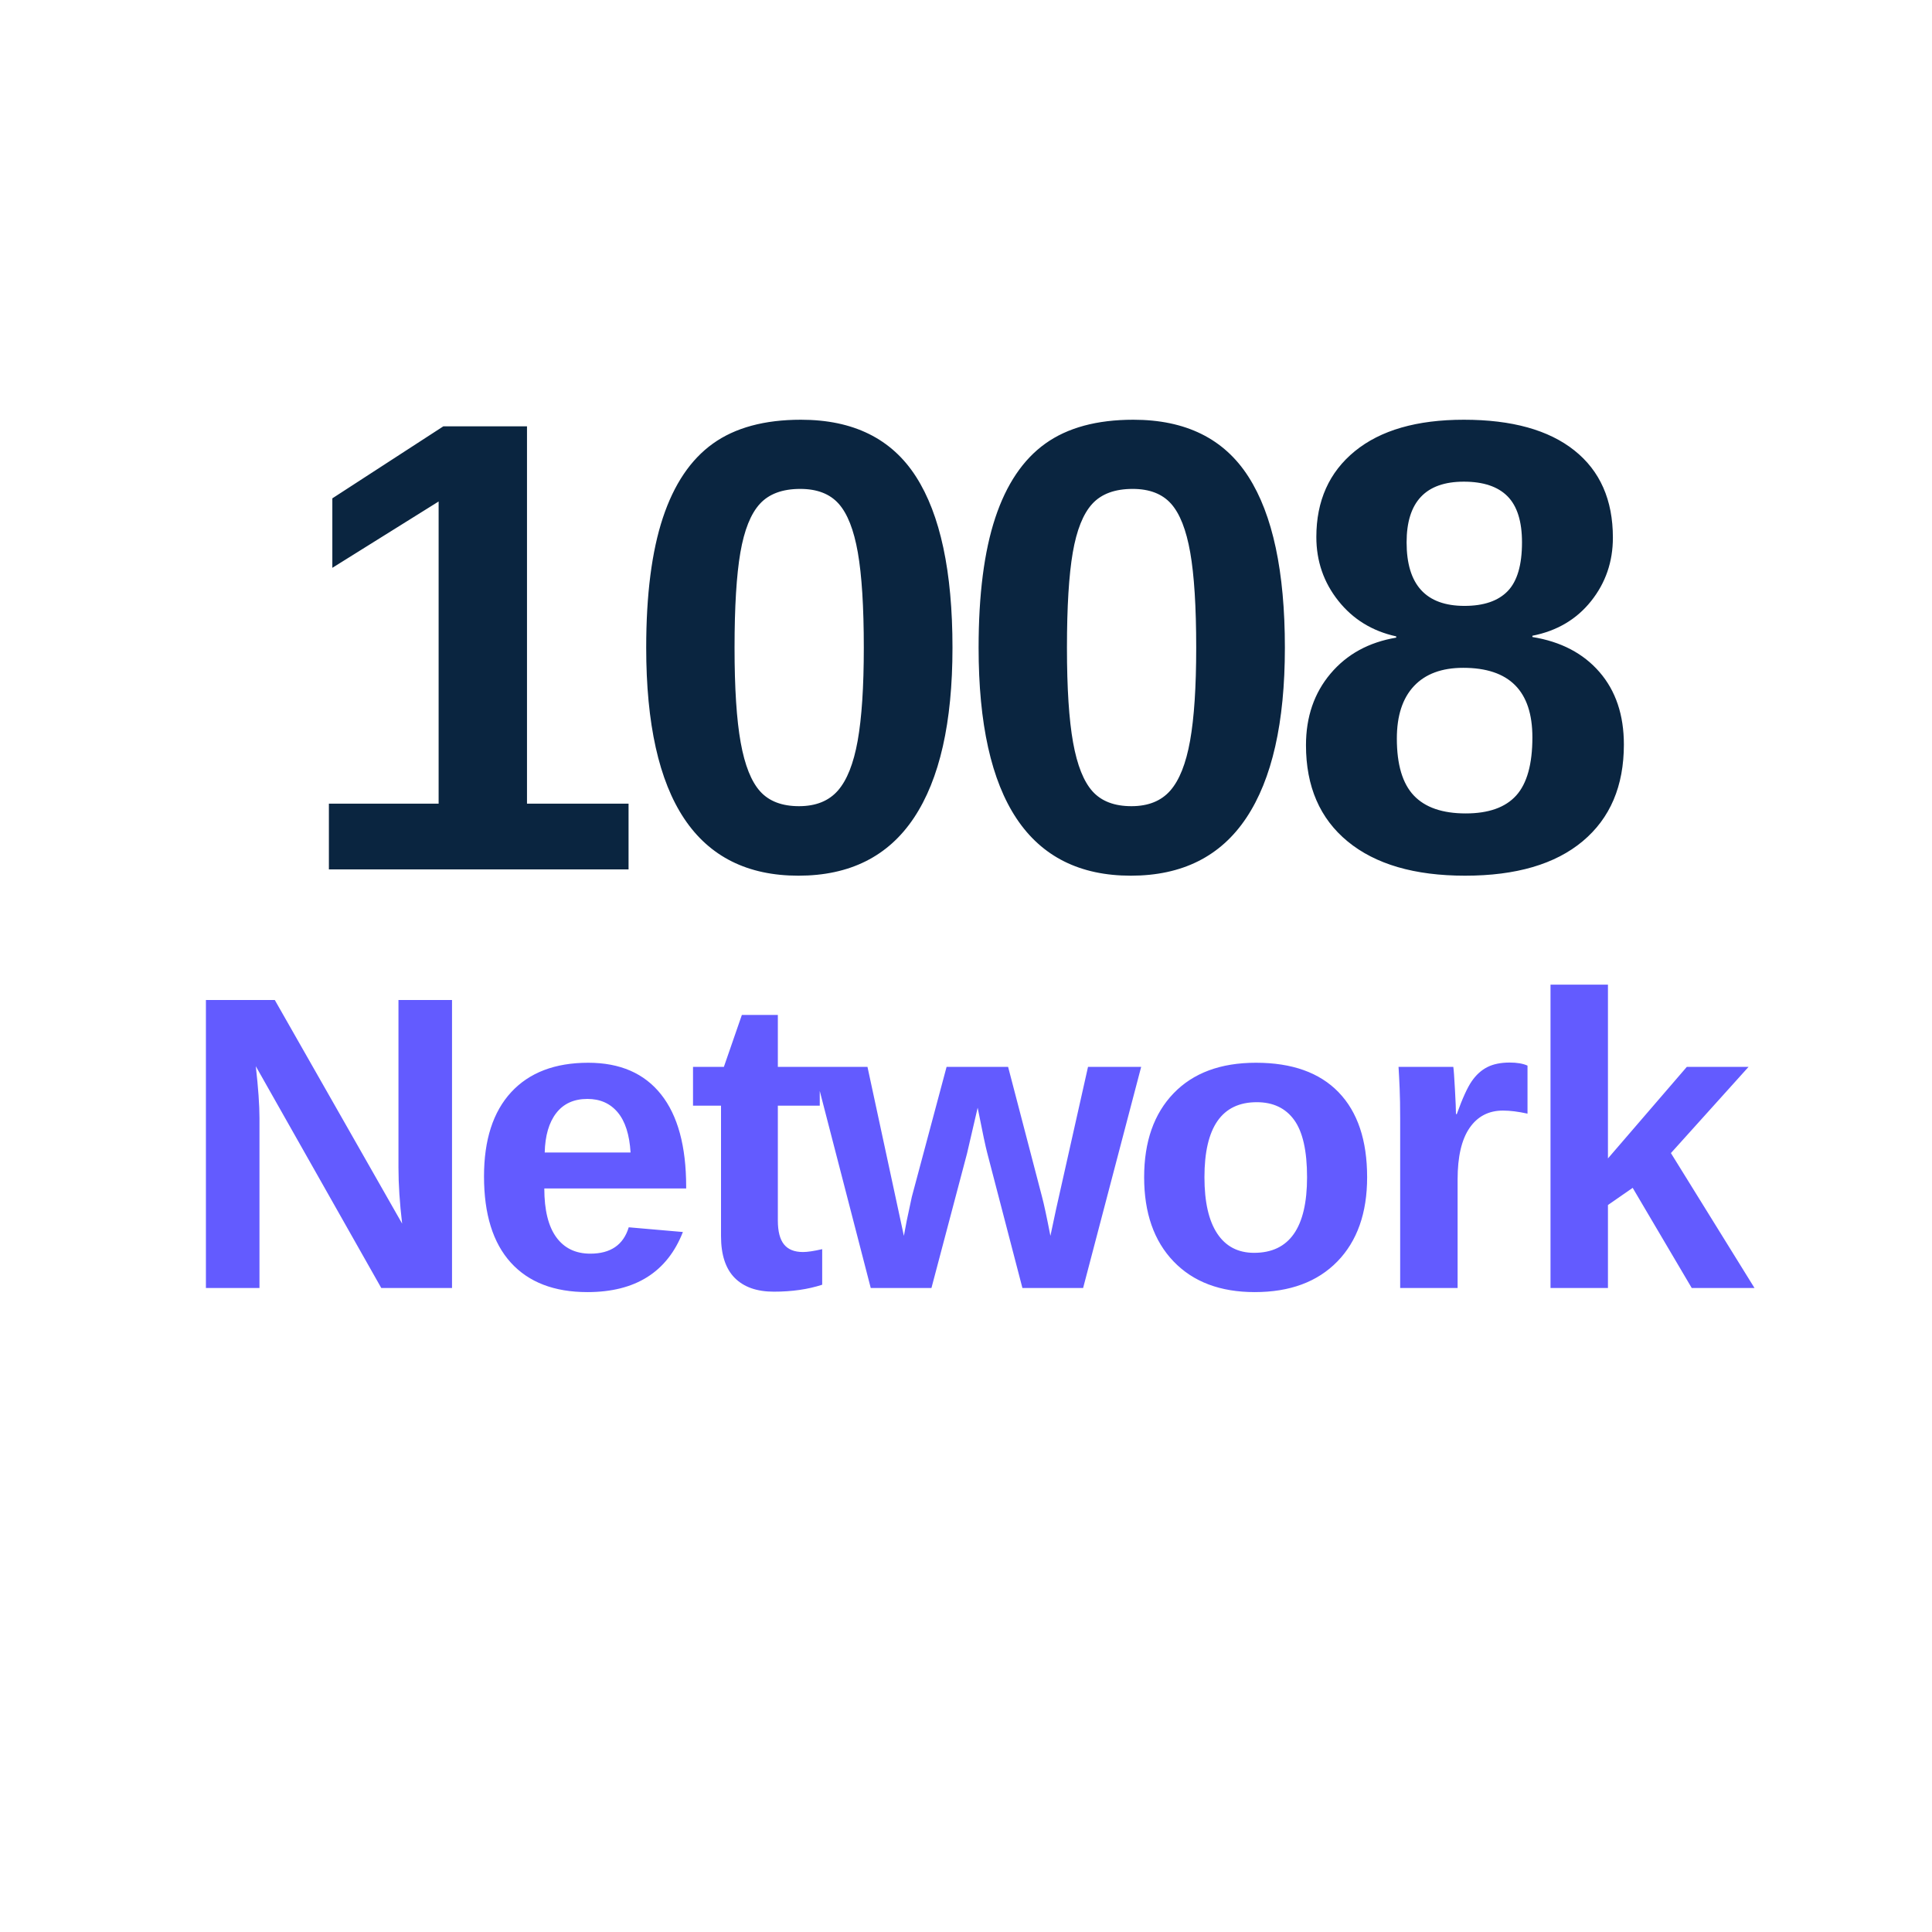
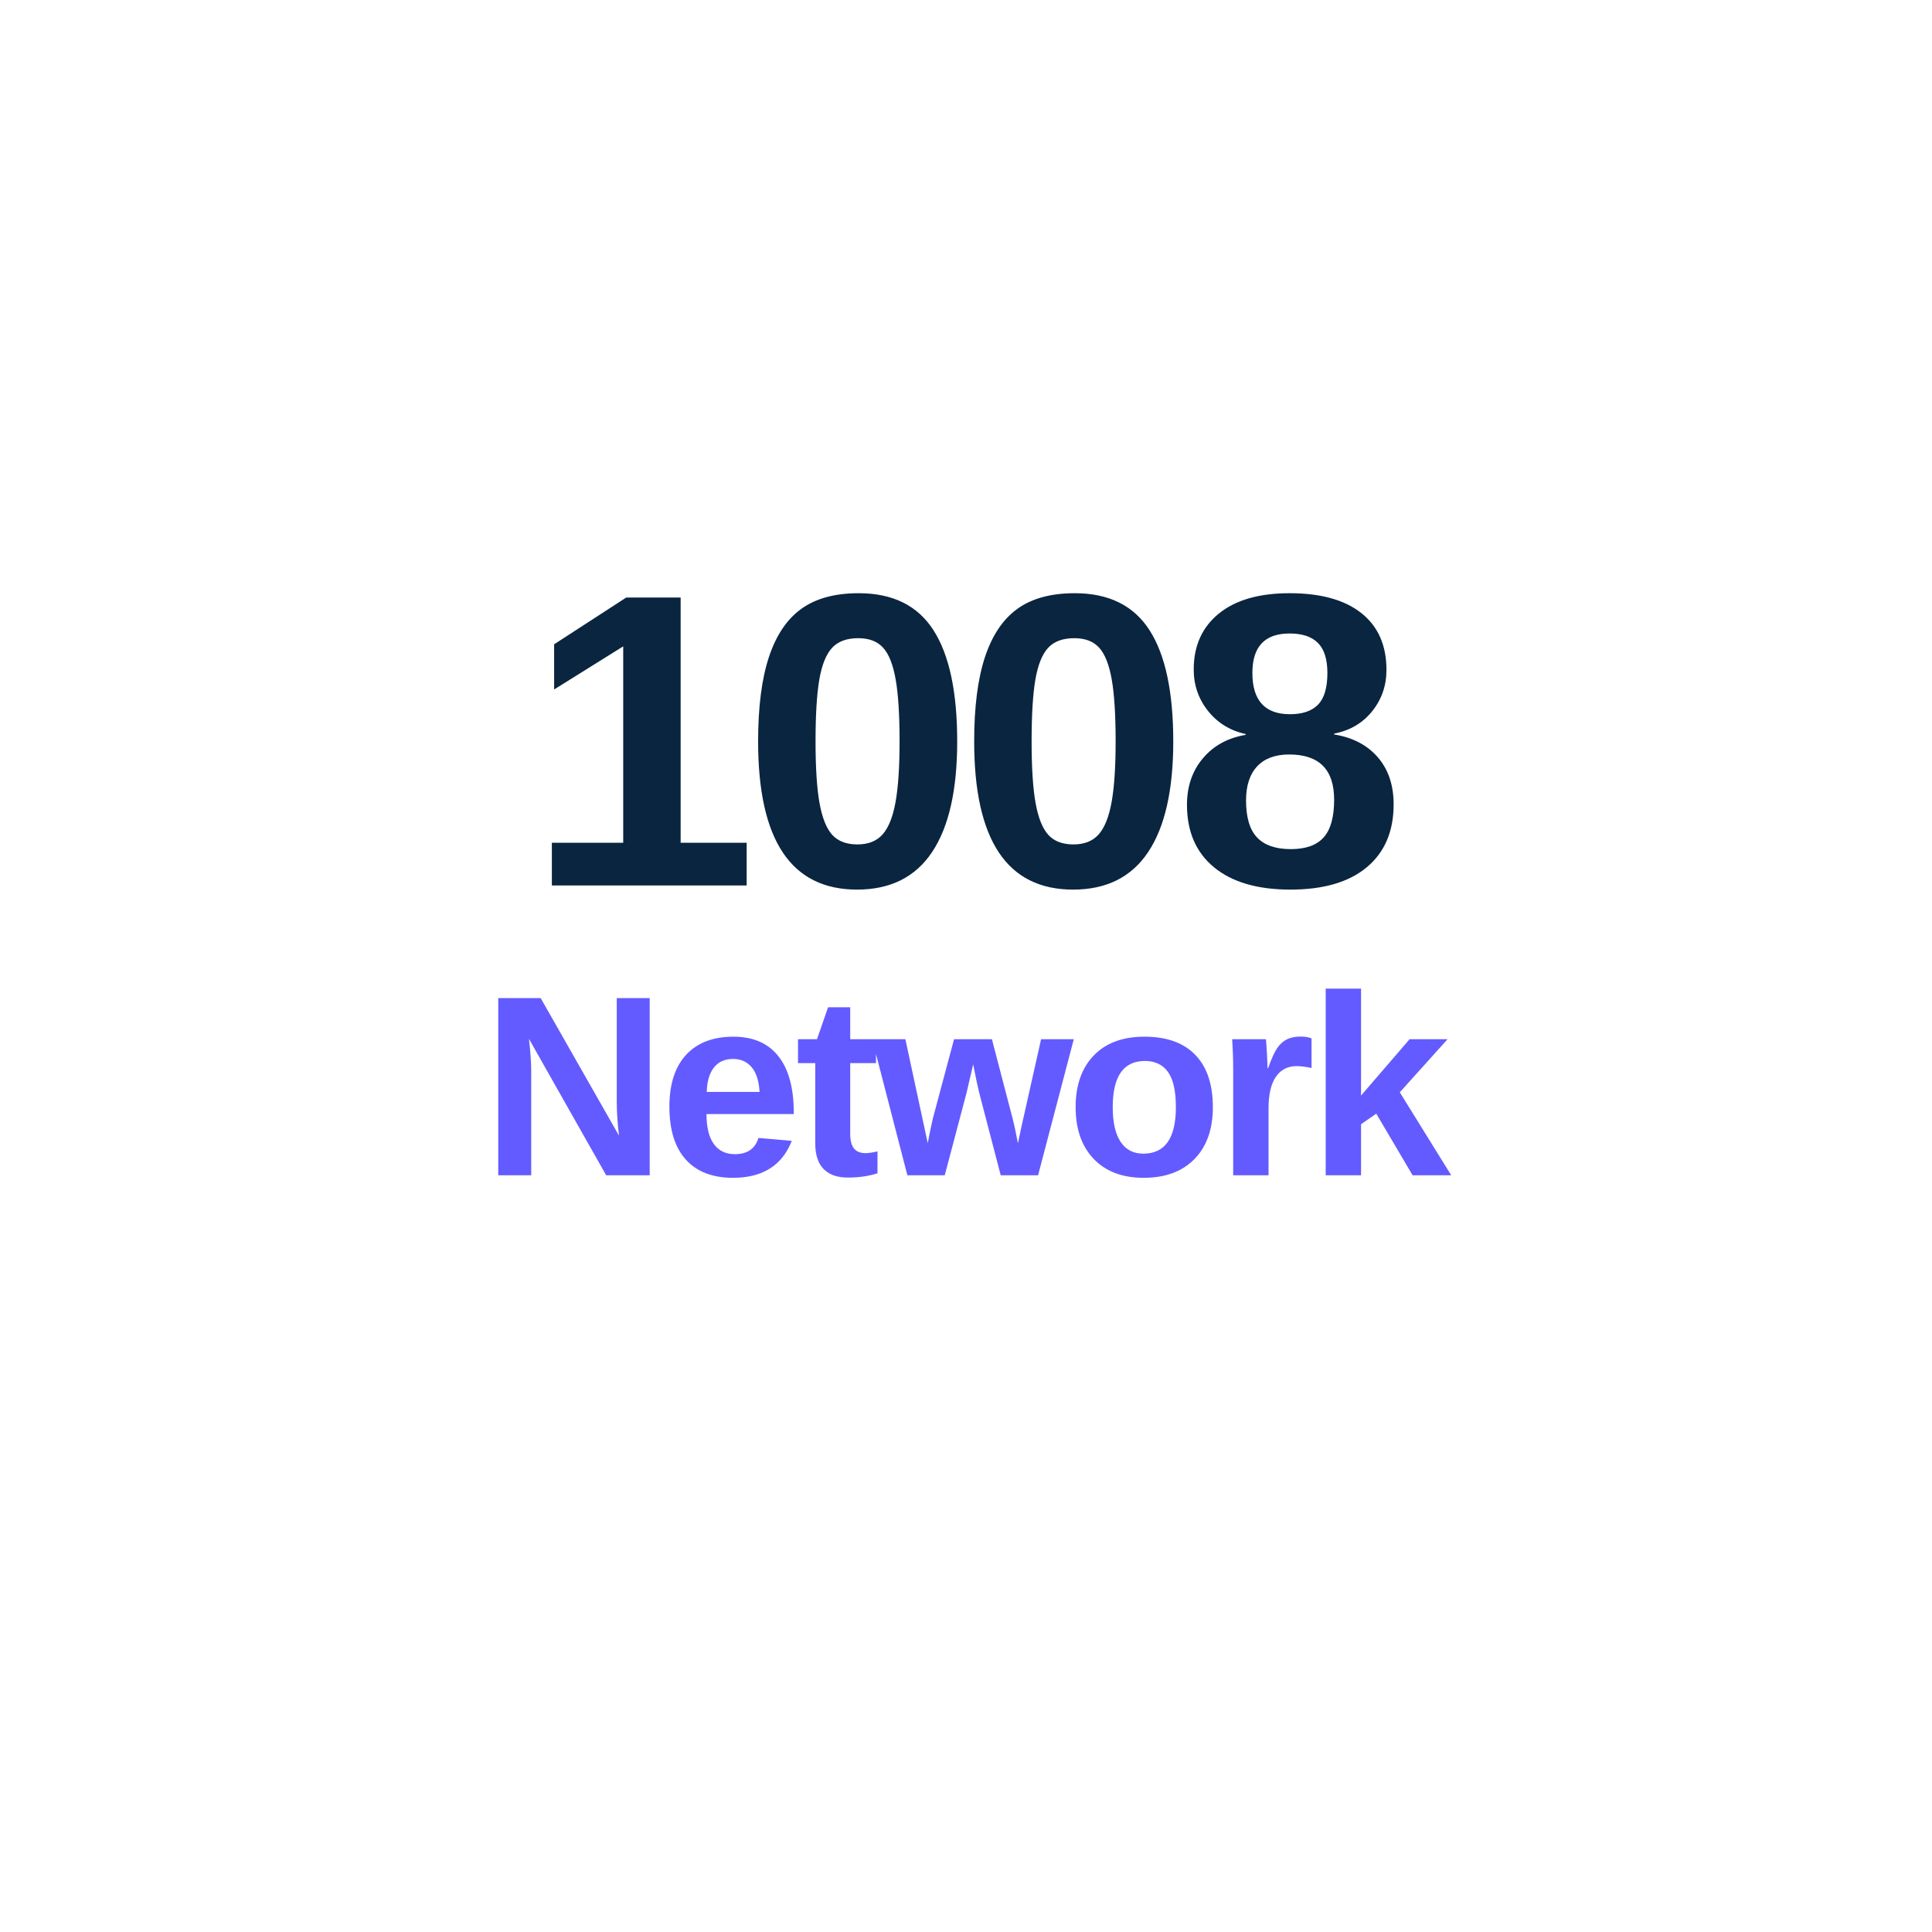
<svg xmlns="http://www.w3.org/2000/svg" viewBox="0 0 1200 1200" width="1200" height="1200">
  <defs>
    <style>
      .font-1008 {
        font-family: -apple-system, BlinkMacSystemFont, 'Segoe UI', 'Helvetica Neue', Arial, sans-serif;
-         font-size: 400px;
+         font-size: 260px;
        font-weight: 900;
        letter-spacing: -0.04em;
        text-anchor: middle;
        fill: #0A2540;
      }
      .font-net {
        font-family: -apple-system, BlinkMacSystemFont, 'Segoe UI', 'Helvetica Neue', Arial, sans-serif;
-         font-size: 260px;
+         font-size: 160px;
        font-weight: 800;
        letter-spacing: -0.03em;
        text-anchor: middle;
        fill: #635BFF;
      }
    </style>
  </defs>
  <rect width="1200" height="1200" fill="#FFFFFF" />
-   <text x="600" y="540" class="font-1008">1008</text>
-   <text x="600" y="800" class="font-net">Network</text>
+   <text x="600" y="550" class="font-1008">1008</text>
+   <text x="600" y="730" class="font-net">Network</text>
</svg>
